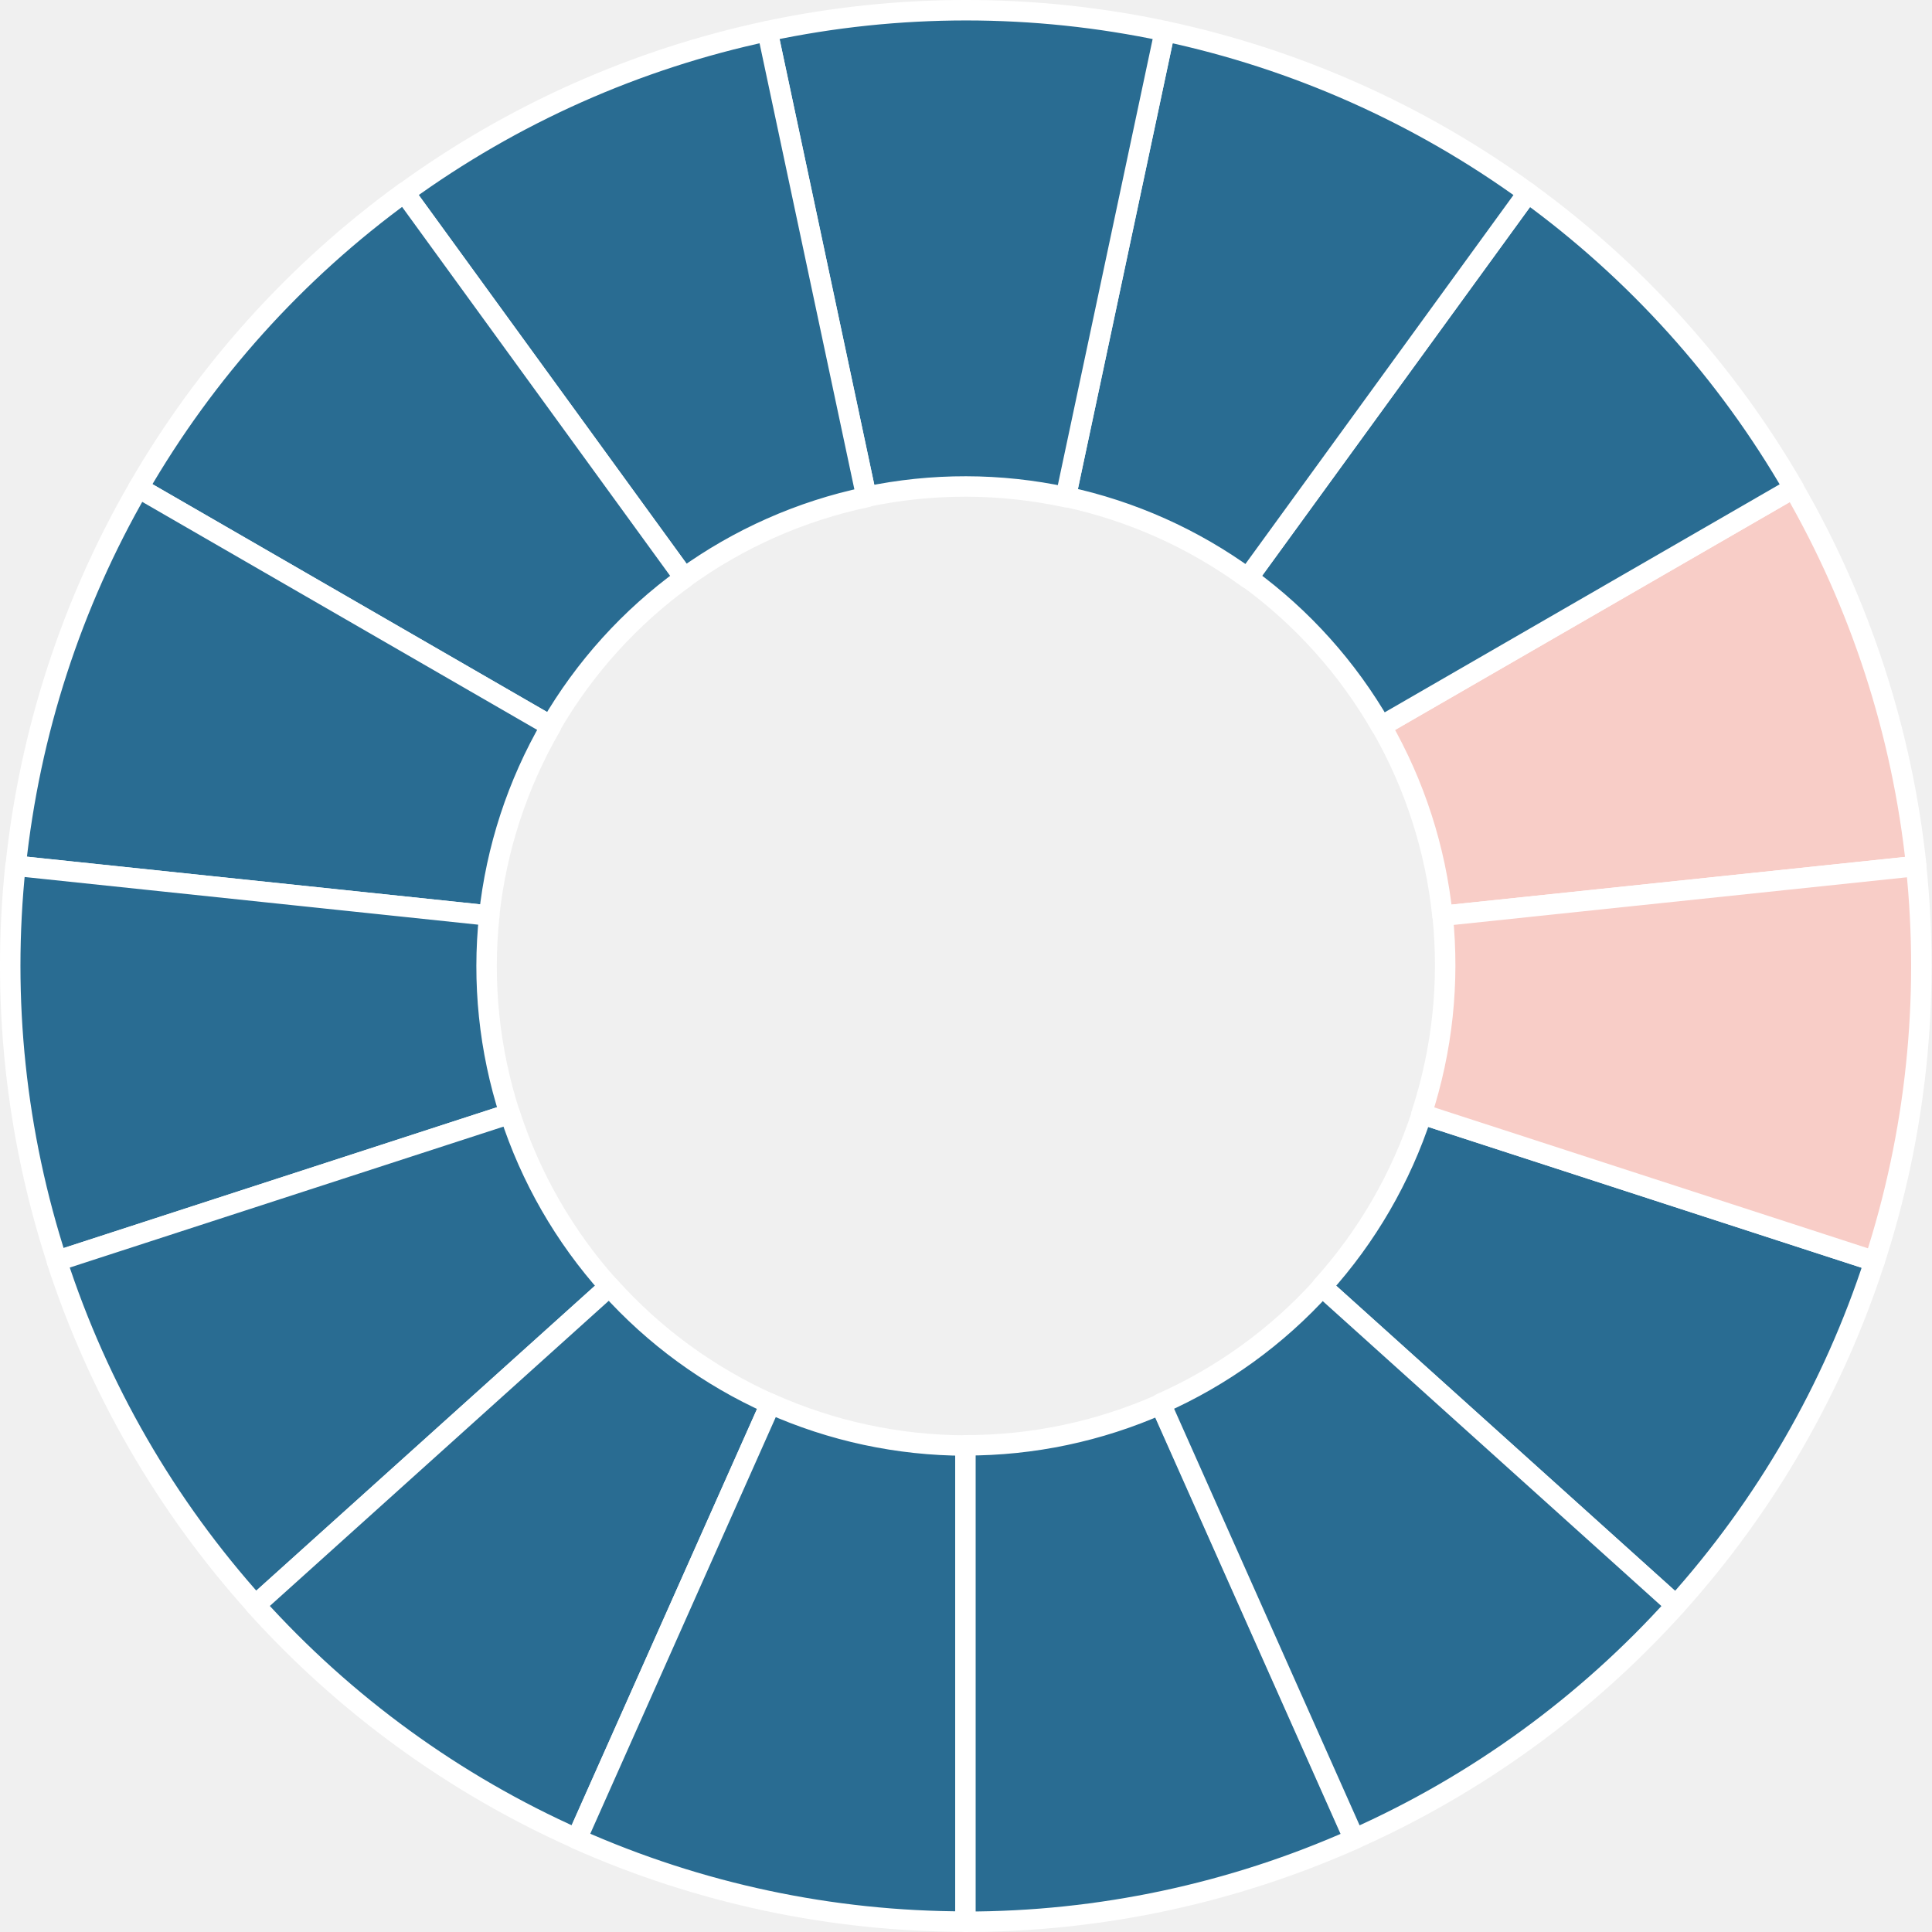
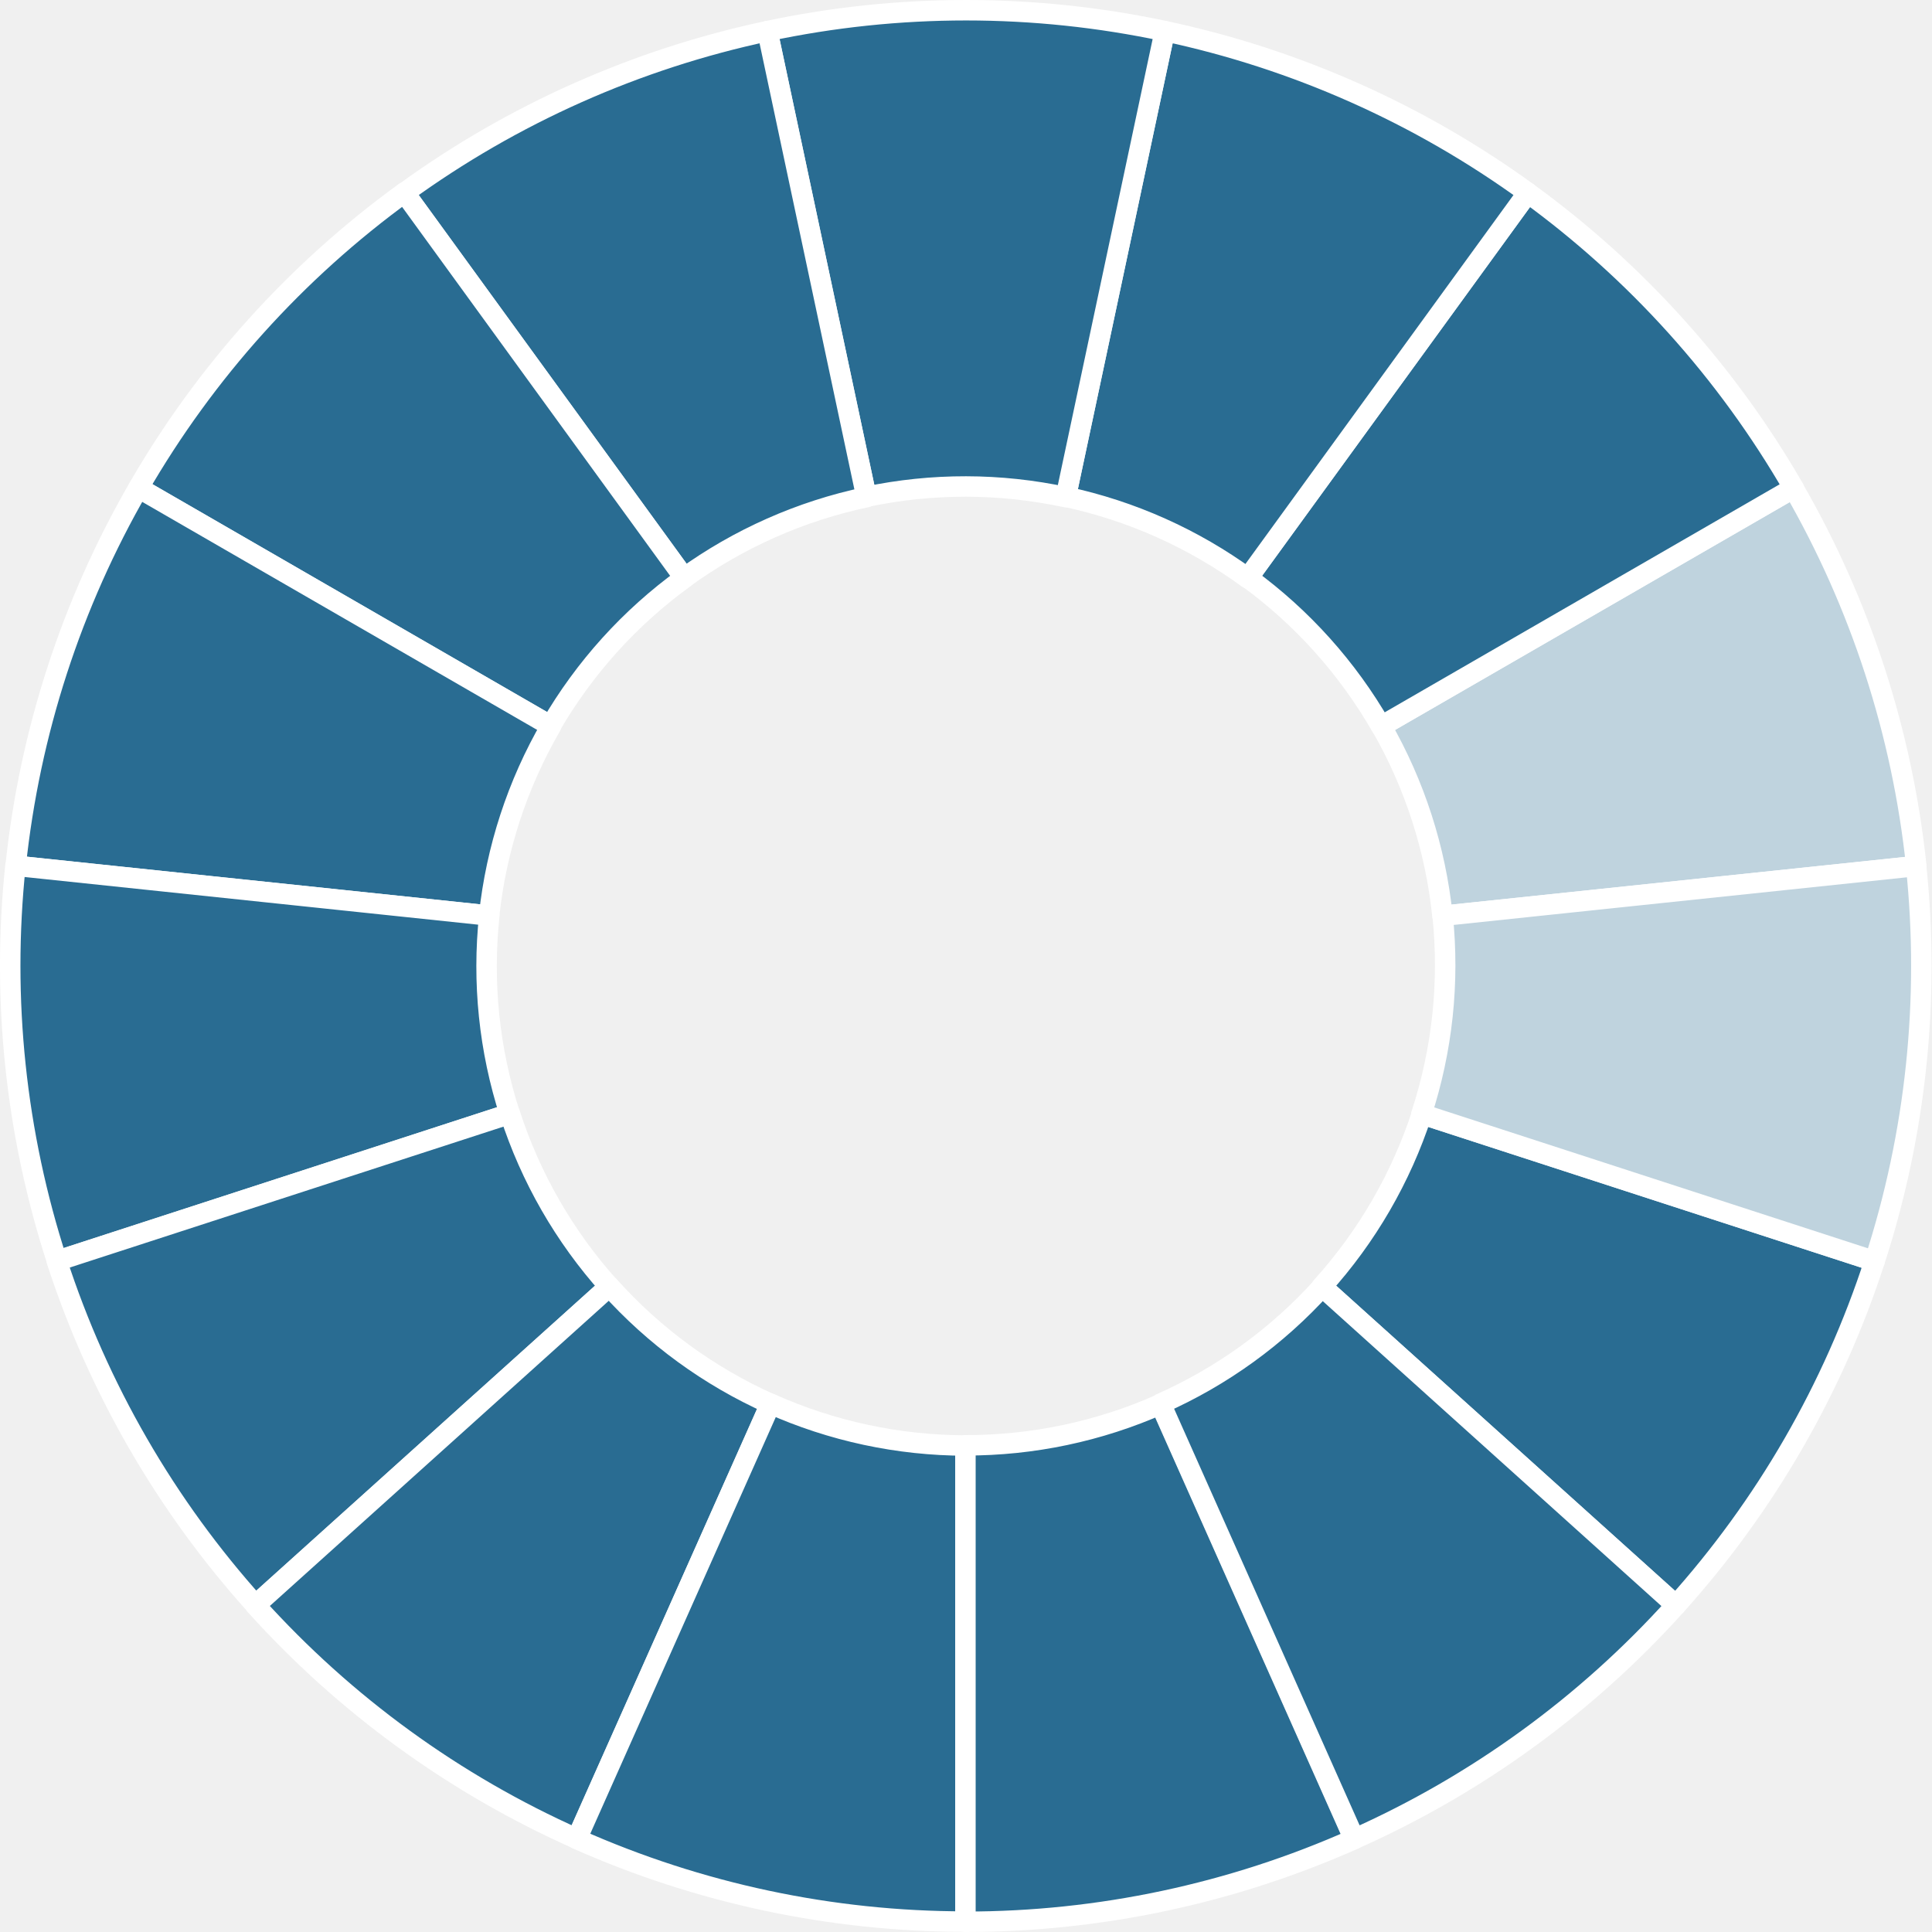
<svg xmlns="http://www.w3.org/2000/svg" width="188.363mm" height="188.404mm" viewBox="0 0 188.363 188.404" version="1.1" id="svg8">
  <defs id="defs2" />
  <g id="layer1" transform="translate(188.7823,49.81033)">
-     <g id="g860-32" transform="rotate(96,43.05302,251.8926)">
-       <path style="fill:#296c92;fill-opacity:1;stroke:#ffffff;stroke-width:1.995;stroke-linecap:round;stroke-linejoin:round;stroke-miterlimit:4;stroke-dasharray:none;stroke-dashoffset:0;stroke-opacity:1" d="m -129.555,319.336 -9.653,45.411 a 46.76,46.76 12 0 1 17.742,7.938 l 27.31,-37.588 A 93.185,93.186 12 0 0 -129.555,319.336 Z" id="path884-6-8-0-8-18" />
-       <path style="fill:#f8cdc7;fill-opacity:1;stroke:#ffffff;stroke-width:1.995;stroke-linecap:round;stroke-linejoin:round;stroke-miterlimit:4;stroke-dasharray:none;stroke-dashoffset:0;stroke-opacity:1" d="m -203.706,335.078 27.288,37.559 a 46.76,46.76 54 0 1 17.771,-7.873 l -9.66,-45.446 a 93.186,93.185 54 0 0 -35.399,15.761 z" id="path884-6-8-0-8-8-4" />
-       <path style="fill:#f8cdc7;fill-opacity:1;stroke:#ffffff;stroke-width:1.995;stroke-linecap:round;stroke-linejoin:round;stroke-miterlimit:4;stroke-dasharray:none;stroke-dashoffset:0;stroke-opacity:1" d="m -168.304,319.335 9.652,45.411 a 46.76,46.76 78 0 1 19.437,0.035 l 9.66,-45.446 a 93.186,93.185 78 0 0 -38.749,-10e-6 z" id="path884-6-8-0-8-7-6" />
-       <path style="fill:#296c92;fill-opacity:1;stroke:#ffffff;stroke-width:1.995;stroke-linecap:round;stroke-linejoin:round;stroke-miterlimit:4;stroke-dasharray:none;stroke-dashoffset:0;stroke-opacity:1" d="m -229.645,363.86 40.206,23.213 a 46.76,46.76 30 0 1 13.032,-14.421 l -27.309,-37.588 a 93.186,93.185 30 0 0 -25.928,28.796 z" id="path884-6-8-0-8-84-5" />
-       <path style="fill:#296c92;fill-opacity:1;stroke:#ffffff;stroke-width:1.995;stroke-linecap:round;stroke-linejoin:round;stroke-miterlimit:4;stroke-dasharray:none;stroke-dashoffset:0;stroke-opacity:1" d="m -241.619,400.713 46.171,4.853 a 46.76,46.76 6 0 1 6.04,-18.474 l -40.237,-23.231 a 93.186,93.185 6 0 0 -11.974,36.853 z" id="path884-6-8-0-8-76-4" />
-       <path style="fill:#296c92;fill-opacity:1;stroke:#ffffff;stroke-width:1.995;stroke-linecap:round;stroke-linejoin:round;stroke-miterlimit:4;stroke-dasharray:none;stroke-dashoffset:0;stroke-opacity:1" d="m -237.569,439.249 44.153,-14.346 a 46.76,46.76 72 0 1 -1.997,-19.334 l -46.207,-4.857 a 93.185,93.186 72 0 0 4.05,38.537 z" id="path884-6-8-0-8-81-8" />
-       <path style="fill:#296c92;fill-opacity:1;stroke:#ffffff;stroke-width:1.995;stroke-linecap:round;stroke-linejoin:round;stroke-miterlimit:4;stroke-dasharray:none;stroke-dashoffset:0;stroke-opacity:1" d="m -218.194,472.807 34.501,-31.065 a 46.76,46.76 48 0 1 -9.688,-16.85 l -44.188,14.357 a 93.185,93.186 48 0 0 19.375,33.558 z" id="path884-6-8-0-8-9-9" />
-       <path style="fill:#296c92;fill-opacity:1;stroke:#ffffff;stroke-width:1.995;stroke-linecap:round;stroke-linejoin:round;stroke-miterlimit:4;stroke-dasharray:none;stroke-dashoffset:0;stroke-opacity:1" d="m -186.859,495.595 18.883,-42.412 a 46.76,46.76 24 0 1 -15.704,-11.453 l -34.528,31.089 a 93.185,93.186 24 0 0 31.349,22.776 z" id="path884-6-8-0-8-2-9" />
-       <path style="fill:#296c92;fill-opacity:1;stroke:#ffffff;stroke-width:1.995;stroke-linecap:round;stroke-linejoin:round;stroke-miterlimit:4;stroke-dasharray:none;stroke-dashoffset:0;stroke-opacity:1" d="m -148.957,503.651 1.3e-4,-46.426 a 46.76,46.76 90 0 1 -19.005,-4.076 l -18.898,42.445 a 93.186,93.185 90 0 0 37.902,8.056 z" id="path884-6-8-0-8-6-6" />
-       <path style="fill:#296c92;fill-opacity:1;stroke:#ffffff;stroke-width:1.995;stroke-linecap:round;stroke-linejoin:round;stroke-miterlimit:4;stroke-dasharray:none;stroke-dashoffset:0;stroke-opacity:1" d="m -111.055,495.613 -18.883,-42.412 a 46.76,46.76 66 0 1 -19.019,4.007 l -1.6e-4,46.462 a 93.186,93.185 66 0 0 37.902,-8.056 z" id="path884-6-8-0-8-1-5" />
-       <path style="fill:#296c92;fill-opacity:1;stroke:#ffffff;stroke-width:1.995;stroke-linecap:round;stroke-linejoin:round;stroke-miterlimit:4;stroke-dasharray:none;stroke-dashoffset:0;stroke-opacity:1" d="m -79.699,472.853 -34.501,-31.065 a 46.76,46.76 42 0 1 -15.745,11.396 l 18.898,42.445 a 93.186,93.185 42 0 0 31.349,-22.776 z" id="path884-6-8-0-8-64-1" />
-       <path style="fill:#296c92;fill-opacity:1;stroke:#ffffff;stroke-width:1.995;stroke-linecap:round;stroke-linejoin:round;stroke-miterlimit:4;stroke-dasharray:none;stroke-dashoffset:0;stroke-opacity:1" d="m -60.311,439.308 -44.153,-14.346 a 46.76,46.76 18 0 1 -9.749,16.815 l 34.528,31.089 a 93.186,93.185 18 0 0 19.375,-33.558 z" id="path884-6-8-0-8-3-75" />
-       <path style="fill:#296c92;fill-opacity:1;stroke:#ffffff;stroke-width:1.995;stroke-linecap:round;stroke-linejoin:round;stroke-miterlimit:4;stroke-dasharray:none;stroke-dashoffset:0;stroke-opacity:1" d="m -56.243,400.777 -46.171,4.853 a 46.76,46.76 84 0 1 -2.067,19.326 l 44.188,14.358 a 93.185,93.186 84 0 0 4.05,-38.537 z" id="path884-6-8-0-8-5-6" />
-       <path style="fill:#296c92;fill-opacity:1;stroke:#ffffff;stroke-width:1.995;stroke-linecap:round;stroke-linejoin:round;stroke-miterlimit:4;stroke-dasharray:none;stroke-dashoffset:0;stroke-opacity:1" d="m -68.2,363.922 -40.206,23.213 a 46.76,46.76 60 0 1 5.973,18.496 l 46.207,-4.856 a 93.185,93.186 60 0 0 -11.974,-36.853 z" id="path884-6-8-0-8-27-6" />
-       <path style="fill:#296c92;fill-opacity:1;stroke:#ffffff;stroke-width:1.995;stroke-linecap:round;stroke-linejoin:round;stroke-miterlimit:4;stroke-dasharray:none;stroke-dashoffset:0;stroke-opacity:1" d="m -94.156,335.096 -27.288,37.559 a 46.76,46.76 36 0 1 12.979,14.468 l 40.237,-23.231 a 93.185,93.186 36 0 0 -25.928,-28.796 z" id="path884-6-8-0-8-38-03" />
-     </g>
+     <path style="fill:#296c92;fill-opacity:1;stroke:#ffffff;stroke-width:1.995;stroke-linecap:round;stroke-linejoin:round;stroke-miterlimit:4;stroke-dasharray:none;stroke-dashoffset:0;stroke-opacity:1" d="M -5.978,73.181 -50.131,58.834 a 46.76,46.76 18 0 1 -9.749,16.815 l 34.528,31.089 A 93.186,93.185 18 0 0 -5.978,73.181 Z" id="path884-6-8-0-8-18" />
+     <path style="fill:#bfd3de;fill-opacity:1;stroke:#ffffff;stroke-width:1.995;stroke-linecap:round;stroke-linejoin:round;stroke-miterlimit:4;stroke-dasharray:none;stroke-dashoffset:0;stroke-opacity:1" d="M -13.884,-2.21 -54.09,21.002 a 46.76,46.76 60 0 1 5.973,18.496 l 46.207,-4.856 A 93.185,93.186 60 0 0 -13.884,-2.21 Z" id="path884-6-8-0-8-8-4" />
+     <path style="fill:#bfd3de;fill-opacity:1;stroke:#ffffff;stroke-width:1.995;stroke-linecap:round;stroke-linejoin:round;stroke-miterlimit:4;stroke-dasharray:none;stroke-dashoffset:0;stroke-opacity:1" d="m -1.928,34.644 -46.171,4.853 a 46.76,46.76 84 0 1 -2.067,19.326 l 44.188,14.358 a 93.185,93.186 84 0 0 4.05,-38.537 z" id="path884-6-8-0-8-7-6" />
+     <path style="fill:#296c92;fill-opacity:1;stroke:#ffffff;stroke-width:1.995;stroke-linecap:round;stroke-linejoin:round;stroke-miterlimit:4;stroke-dasharray:none;stroke-dashoffset:0;stroke-opacity:1" d="M -39.796,-31.015 -67.085,6.544 a 46.76,46.76 36 0 1 12.979,14.468 l 40.237,-23.231 a 93.185,93.186 36 0 0 -25.928,-28.796 z" id="path884-6-8-0-8-84-5" />
+     <path style="fill:#296c92;fill-opacity:1;stroke:#ffffff;stroke-width:1.995;stroke-linecap:round;stroke-linejoin:round;stroke-miterlimit:4;stroke-dasharray:none;stroke-dashoffset:0;stroke-opacity:1" d="m -75.195,-46.776 -9.653,45.411 a 46.76,46.76 12 0 1 17.742,7.938 L -39.796,-31.015 A 93.185,93.186 12 0 0 -75.195,-46.776 Z" id="path884-6-8-0-8-76-4" />
+     <path style="fill:#296c92;fill-opacity:1;stroke:#ffffff;stroke-width:1.995;stroke-linecap:round;stroke-linejoin:round;stroke-miterlimit:4;stroke-dasharray:none;stroke-dashoffset:0;stroke-opacity:1" d="m -113.944,-46.776 9.652,45.411 a 46.76,46.76 78 0 1 19.437,0.035 l 9.66,-45.446 a 93.186,93.185 78 0 0 -38.749,-5e-6 z" id="path884-6-8-0-8-81-8" />
+     <path style="fill:#296c92;fill-opacity:1;stroke:#ffffff;stroke-width:1.995;stroke-linecap:round;stroke-linejoin:round;stroke-miterlimit:4;stroke-dasharray:none;stroke-dashoffset:0;stroke-opacity:1" d="m -149.343,-31.015 27.288,37.559 a 46.76,46.76 54 0 1 17.771,-7.873 l -9.66,-45.446 a 93.186,93.185 54 0 0 -35.399,15.761 z" id="path884-6-8-0-8-9-9" />
+     <path style="fill:#296c92;fill-opacity:1;stroke:#ffffff;stroke-width:1.995;stroke-linecap:round;stroke-linejoin:round;stroke-miterlimit:4;stroke-dasharray:none;stroke-dashoffset:0;stroke-opacity:1" d="m -175.282,-2.234 40.206,23.213 a 46.76,46.76 30 0 1 13.032,-14.421 l -27.309,-37.588 a 93.186,93.185 30 0 0 -25.928,28.796 z" id="path884-6-8-0-8-2-9" />
+     <path style="fill:#296c92;fill-opacity:1;stroke:#ffffff;stroke-width:1.995;stroke-linecap:round;stroke-linejoin:round;stroke-miterlimit:4;stroke-dasharray:none;stroke-dashoffset:0;stroke-opacity:1" d="m -187.256,34.619 46.171,4.853 a 46.76,46.76 6 0 1 6.04,-18.474 l -40.237,-23.231 a 93.186,93.185 6 0 0 -11.974,36.852 z" id="path884-6-8-0-8-6-6" />
+     <path style="fill:#296c92;fill-opacity:1;stroke:#ffffff;stroke-width:1.995;stroke-linecap:round;stroke-linejoin:round;stroke-miterlimit:4;stroke-dasharray:none;stroke-dashoffset:0;stroke-opacity:1" d="m -183.224,73.153 44.153,-14.346 a 46.76,46.76 72 0 1 -1.997,-19.334 l -46.207,-4.857 a 93.185,93.186 72 0 0 4.05,38.537 z" id="path884-6-8-0-8-1-5" />
+     <path style="fill:#296c92;fill-opacity:1;stroke:#ffffff;stroke-width:1.995;stroke-linecap:round;stroke-linejoin:round;stroke-miterlimit:4;stroke-dasharray:none;stroke-dashoffset:0;stroke-opacity:1" d="m -163.866,106.717 34.501,-31.065 a 46.76,46.76 48 0 1 -9.688,-16.85 l -44.188,14.357 a 93.185,93.186 48 0 0 19.375,33.558 z" id="path884-6-8-0-8-64-1" />
+     <path style="fill:#296c92;fill-opacity:1;stroke:#ffffff;stroke-width:1.995;stroke-linecap:round;stroke-linejoin:round;stroke-miterlimit:4;stroke-dasharray:none;stroke-dashoffset:0;stroke-opacity:1" d="m -132.531,129.505 18.883,-42.412 a 46.76,46.76 24 0 1 -15.704,-11.453 l -34.528,31.089 a 93.185,93.186 24 0 0 31.349,22.776 z" id="path884-6-8-0-8-3-75" />
+     <path style="fill:#296c92;fill-opacity:1;stroke:#ffffff;stroke-width:1.995;stroke-linecap:round;stroke-linejoin:round;stroke-miterlimit:4;stroke-dasharray:none;stroke-dashoffset:0;stroke-opacity:1" d="m -94.636,137.578 7.1e-5,-46.426 a 46.76,46.76 90 0 1 -19.005,-4.076 l -18.898,42.445 a 93.186,93.185 90 0 0 37.902,8.056 z" id="path884-6-8-0-8-5-6" />
+     <path style="fill:#296c92;fill-opacity:1;stroke:#ffffff;stroke-width:1.995;stroke-linecap:round;stroke-linejoin:round;stroke-miterlimit:4;stroke-dasharray:none;stroke-dashoffset:0;stroke-opacity:1" d="M -56.734,129.539 -75.617,87.127 a 46.76,46.76 66 0 1 -19.019,4.007 l -1.69e-4,46.462 a 93.186,93.185 66 0 0 37.902,-8.056 z" id="path884-6-8-0-8-27-6" />
+     <path style="fill:#296c92;fill-opacity:1;stroke:#ffffff;stroke-width:1.995;stroke-linecap:round;stroke-linejoin:round;stroke-miterlimit:4;stroke-dasharray:none;stroke-dashoffset:0;stroke-opacity:1" d="M -25.353,106.738 -59.853,75.674 a 46.76,46.76 42 0 1 -15.745,11.396 l 18.898,42.445 a 93.186,93.185 42 0 0 31.349,-22.776 z" id="path884-6-8-0-8-38-03" />
  </g>
</svg>
